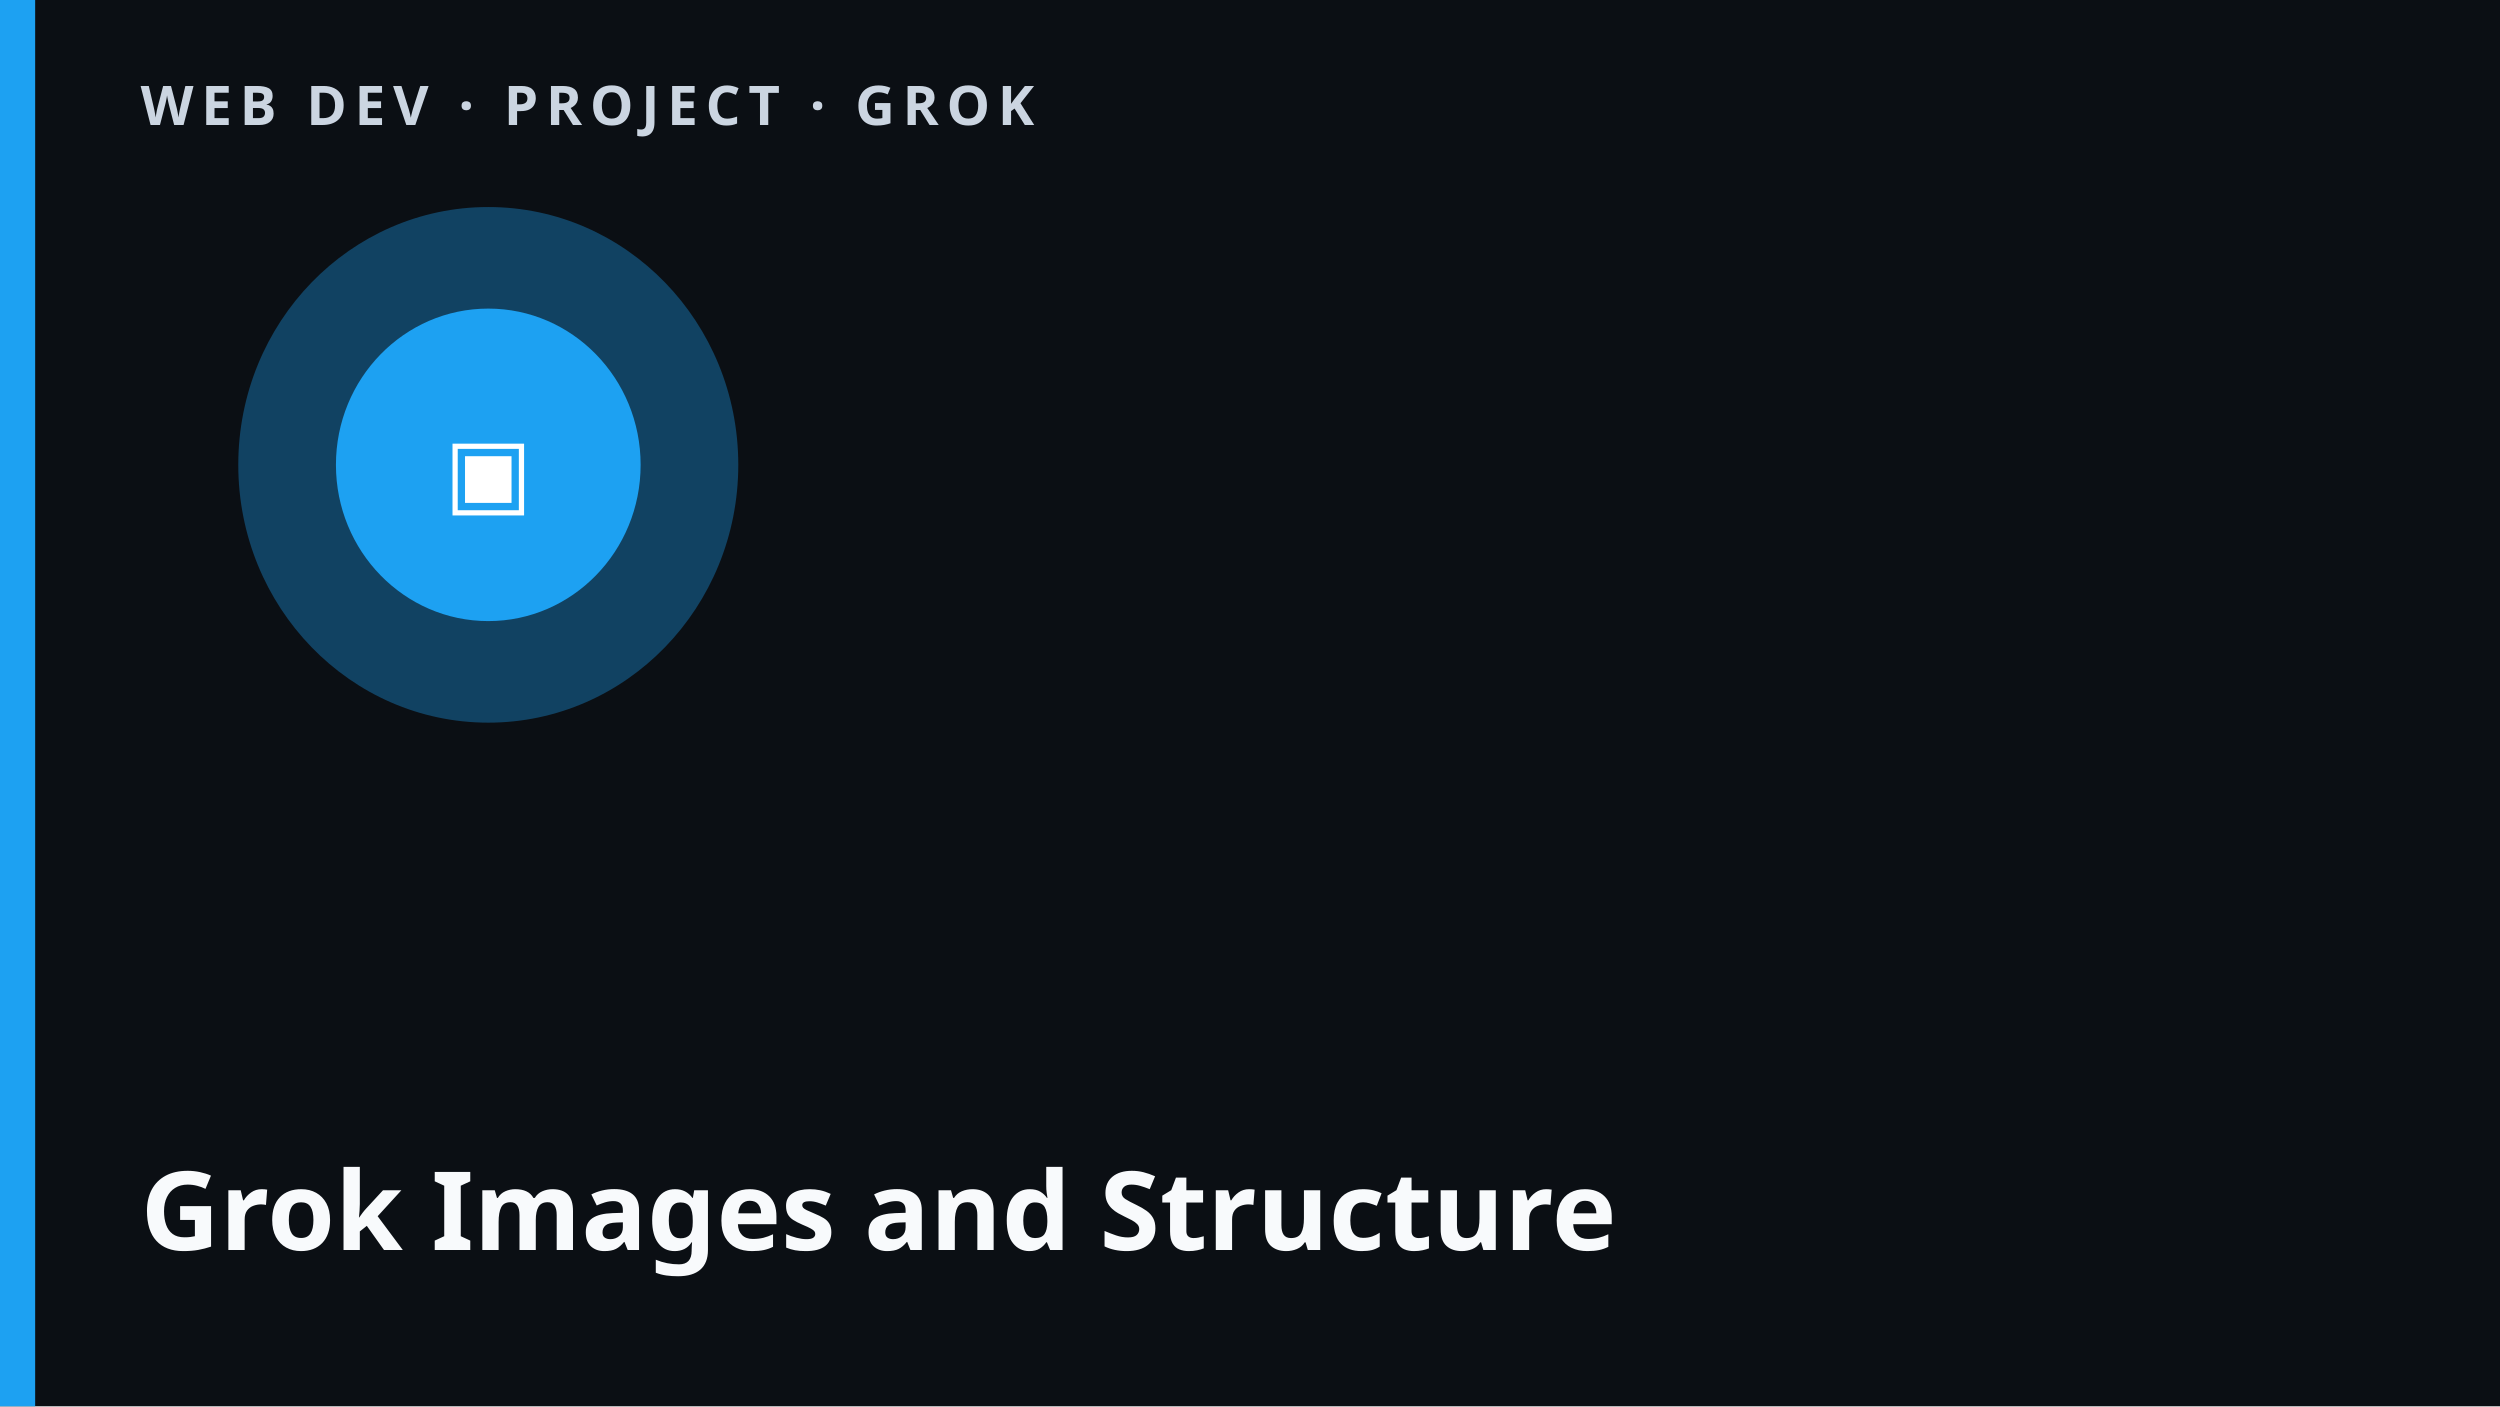
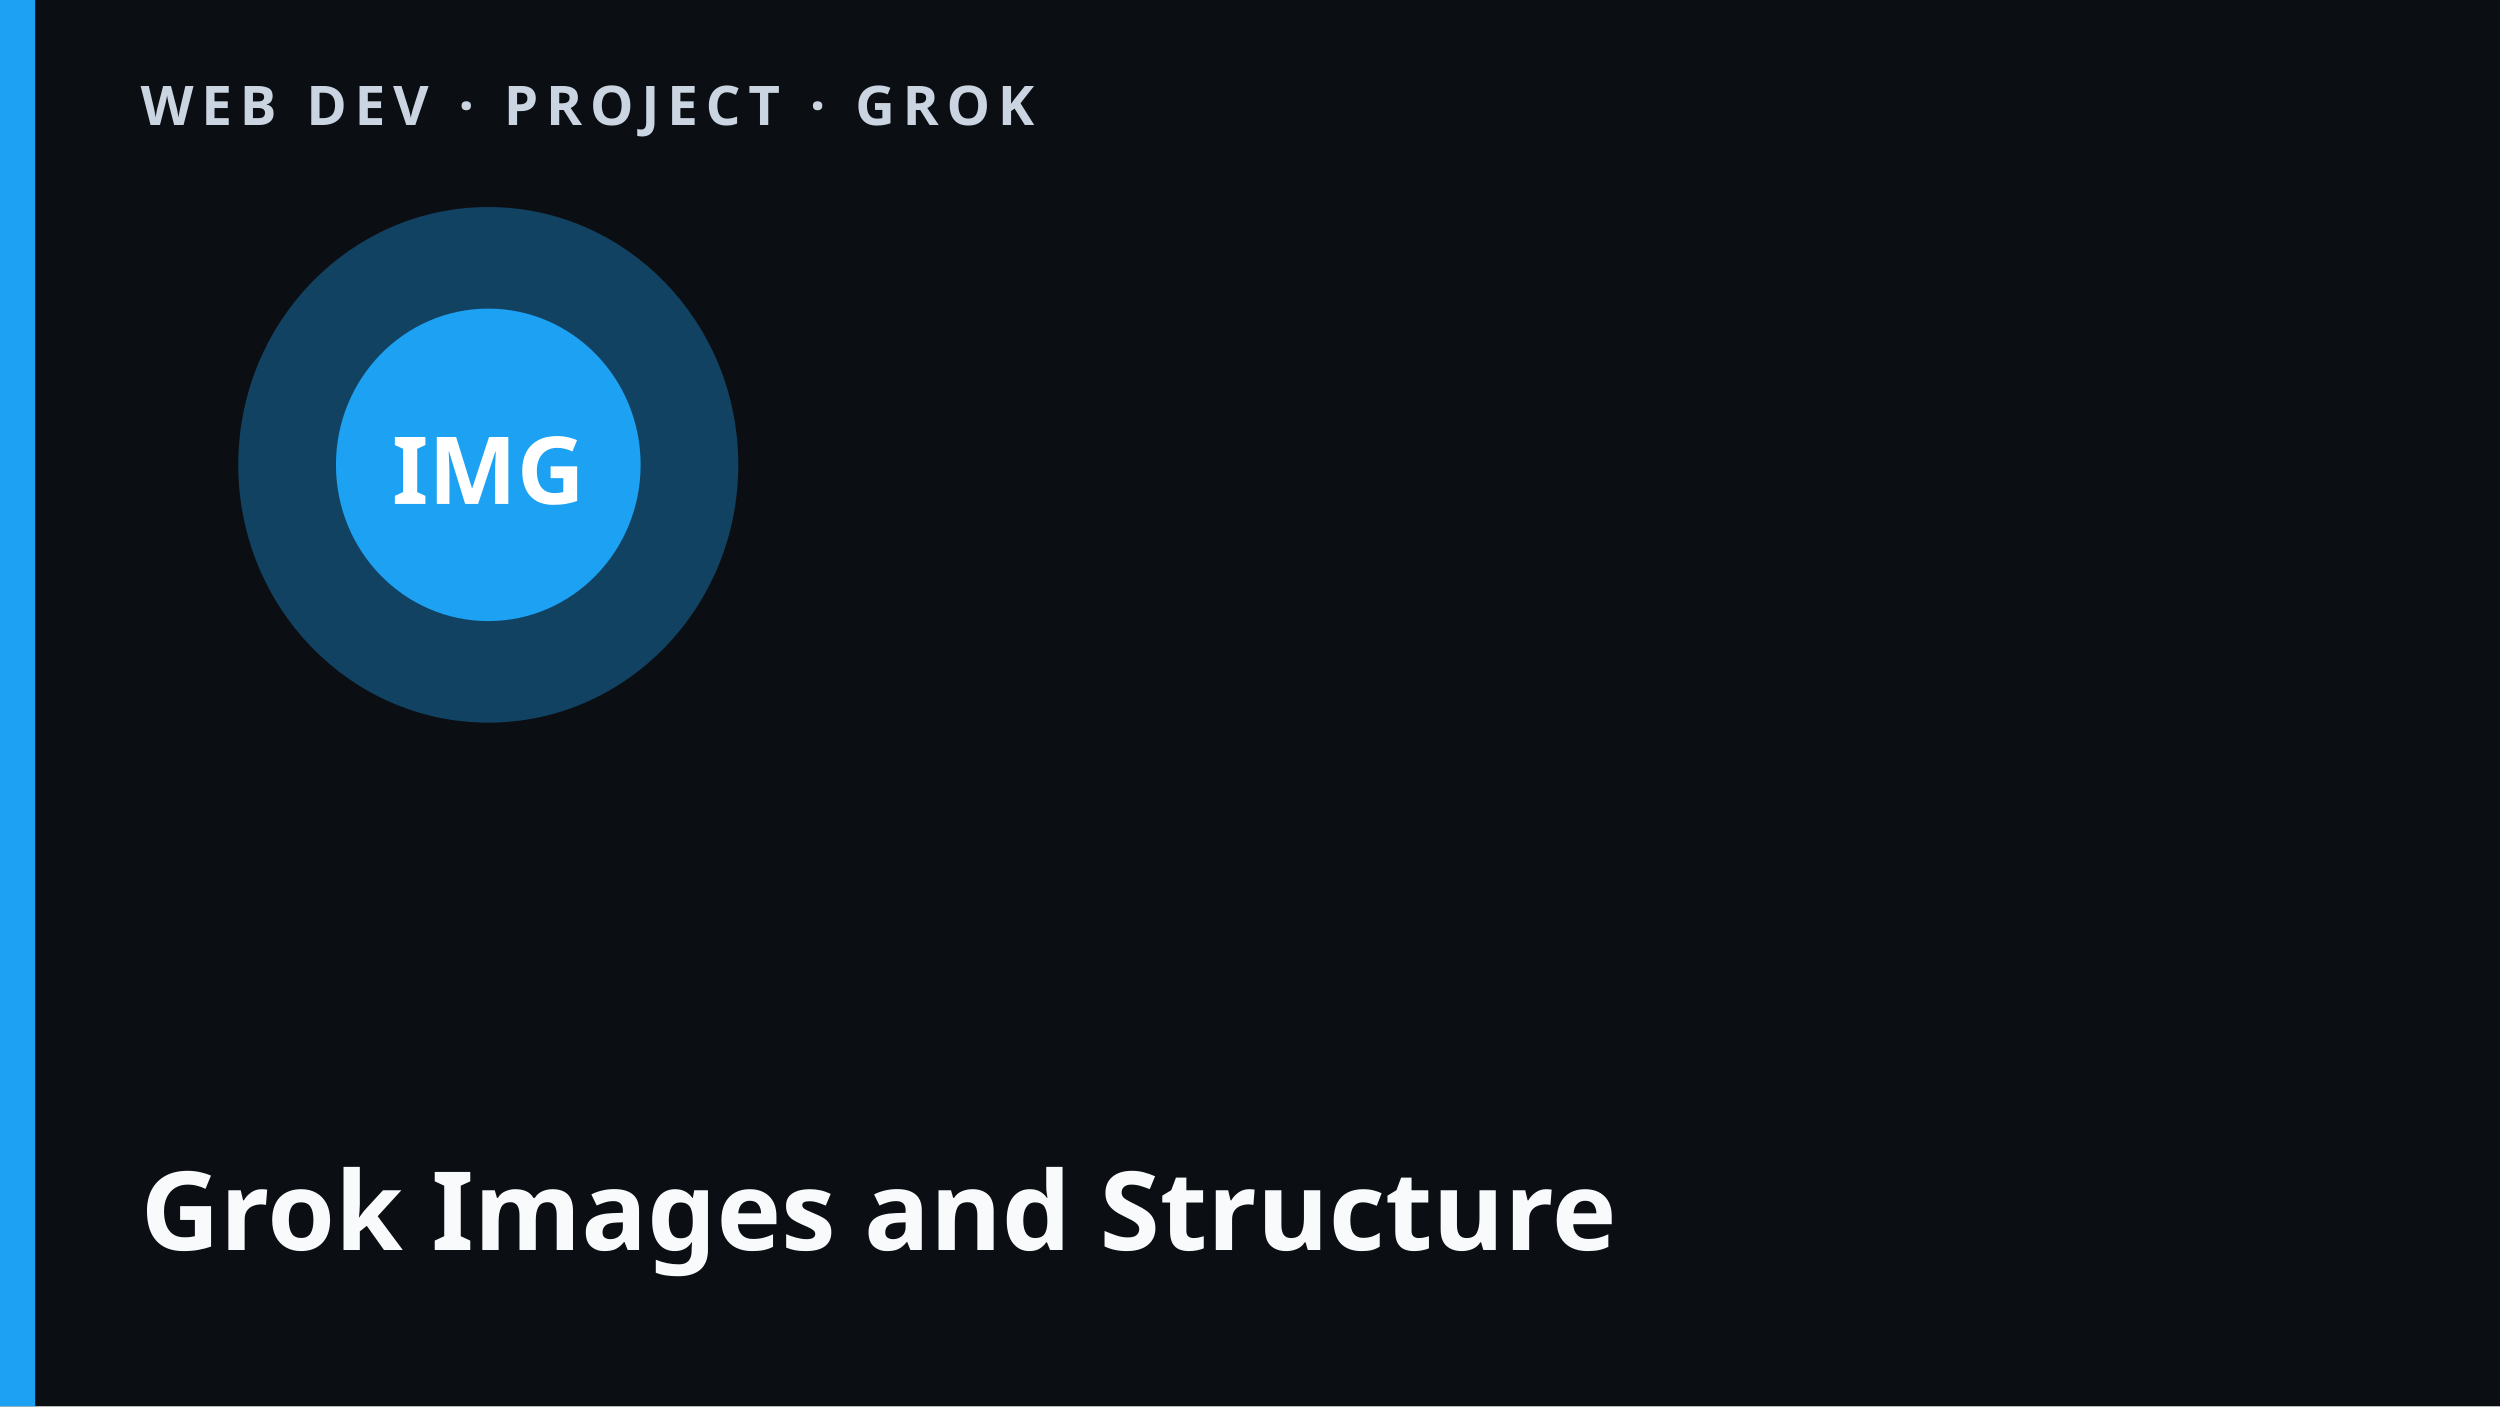
<svg xmlns="http://www.w3.org/2000/svg" viewBox="0 0 1280 720" role="img" aria-labelledby="title">
  <rect width="1280" height="720" fill="#0B0F14" />
  <rect x="0" y="0" width="18" height="720" fill="#1DA1F2" />
  <text x="72" y="64" fill="#CBD5E1" font-family="ui-sans-serif, system-ui, sans-serif" font-size="28" font-weight="700" letter-spacing="4">WEB DEV · PROJECT · GROK</text>
  <g transform="translate(70 70)">
    <ellipse cx="180" cy="168" rx="128" ry="132" fill="#1DA1F2" fill-opacity="0.35" />
    <ellipse cx="180" cy="168" rx="78" ry="80" fill="#1DA1F2" />
-     <text x="180" y="188" text-anchor="middle" fill="#FFFFFF" font-family="ui-sans-serif, system-ui, sans-serif" font-size="48" font-weight="800">▣</text>
+     <text x="180" y="188" text-anchor="middle" fill="#FFFFFF" font-family="ui-sans-serif, system-ui, sans-serif" font-size="48" font-weight="800">IMG</text>
  </g>
  <text x="72" y="640" fill="#F8FAFC" font-family="ui-sans-serif, system-ui, sans-serif" font-size="56" font-weight="800">Grok Images and Structure</text>
</svg>
